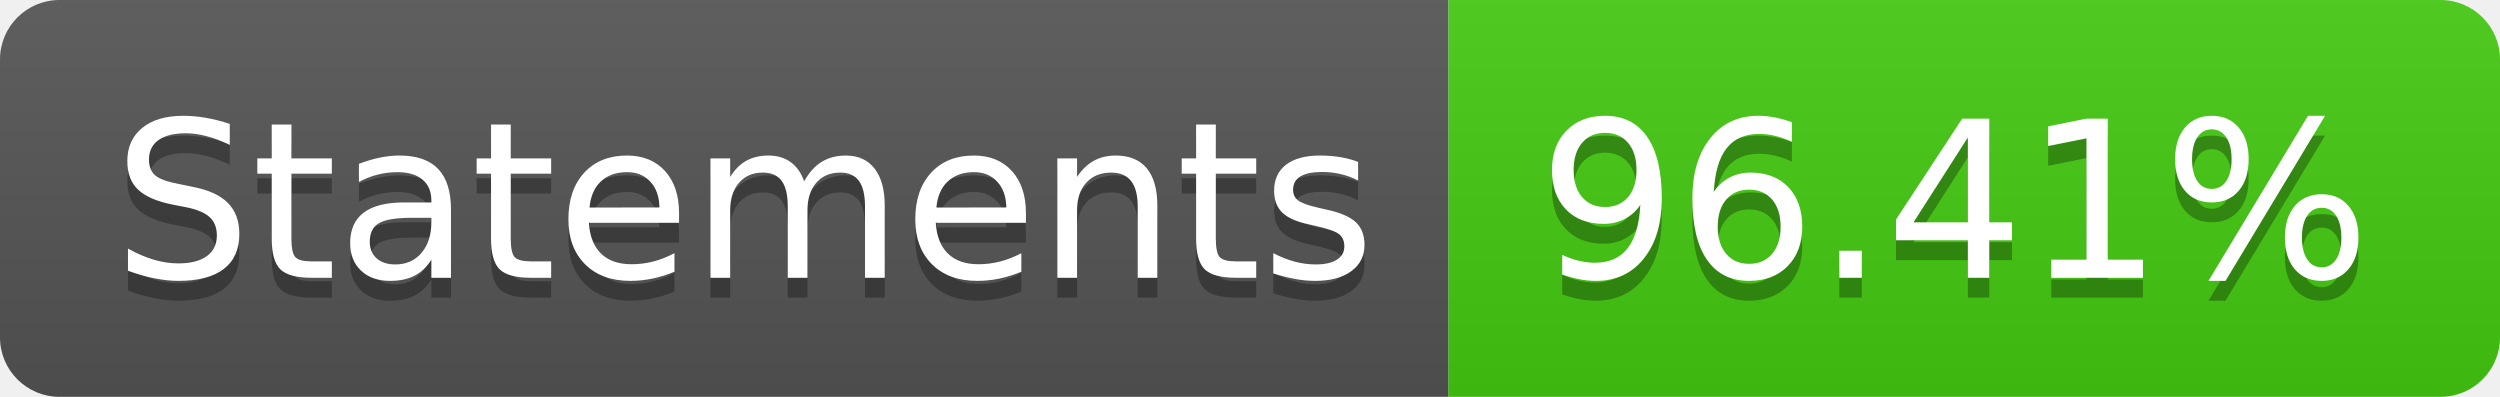
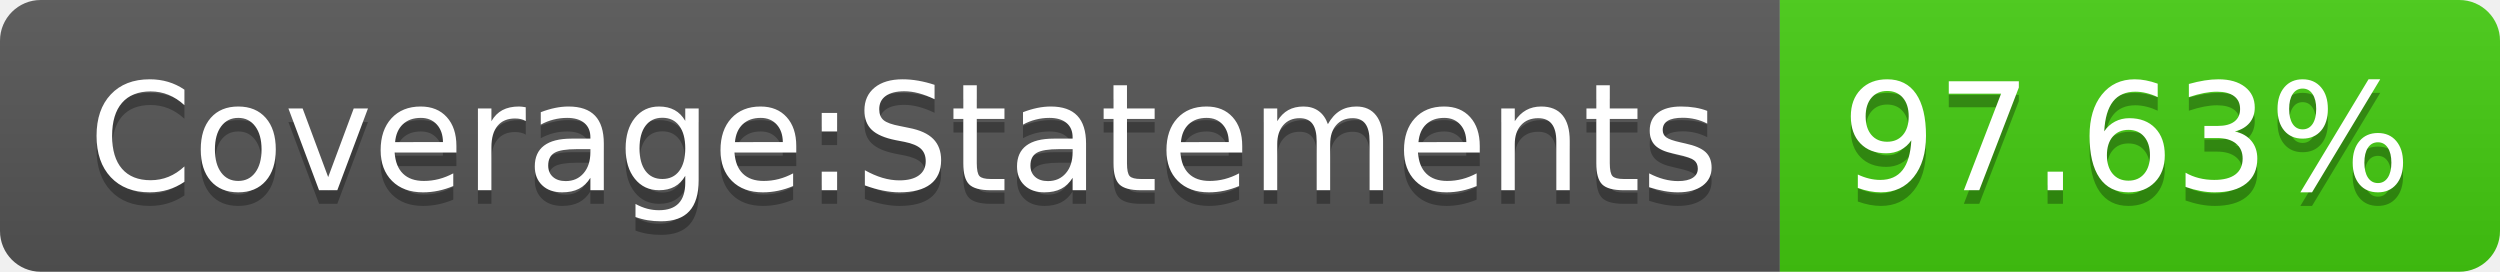
- <svg xmlns="http://www.w3.org/2000/svg" width="126" height="20">
+ <svg xmlns="http://www.w3.org/2000/svg" width="184" height="20">
  <linearGradient id="s" x2="0" y2="100%">
    <stop offset="0" stop-color="#bbb" stop-opacity=".1" />
    <stop offset="1" stop-opacity=".1" />
  </linearGradient>
  <clipPath id="r">
-     <rect width="126" height="20" rx="3" fill="#fff" />
+     <rect width="184" height="20" rx="3" fill="#fff" />
  </clipPath>
  <g clip-path="url(#r)">
-     <rect width="73" height="20" fill="#555" />
-     <rect x="73" width="53" height="20" fill="#4c1" />
-     <rect width="126" height="20" fill="url(#s)" />
+     <rect width="131" height="20" fill="#555" />
+     <rect x="131" width="53" height="20" fill="#4c1" />
+     <rect width="184" height="20" fill="url(#s)" />
  </g>
  <g fill="#fff" text-anchor="middle" font-family="Verdana,Geneva,DejaVu Sans,sans-serif" text-rendering="geometricPrecision" font-size="110">
-     <text x="375" y="150" fill="#010101" fill-opacity=".3" transform="scale(.1)" textLength="630">Statements</text>
-     <text x="375" y="140" transform="scale(.1)" textLength="630">Statements</text>
-     <text x="985" y="150" fill="#010101" fill-opacity=".3" transform="scale(.1)" textLength="430">96.41%</text>
-     <text x="985" y="140" transform="scale(.1)" textLength="430">96.41%</text>
+     <text x="665" y="150" fill="#010101" fill-opacity=".3" transform="scale(.1)" textLength="1210">Coverage:Statements</text>
+     <text x="665" y="140" transform="scale(.1)" textLength="1210">Coverage:Statements</text>
+     <text x="1565" y="150" fill="#010101" fill-opacity=".3" transform="scale(.1)" textLength="430">97.63%</text>
+     <text x="1565" y="140" transform="scale(.1)" textLength="430">97.63%</text>
  </g>
</svg>
